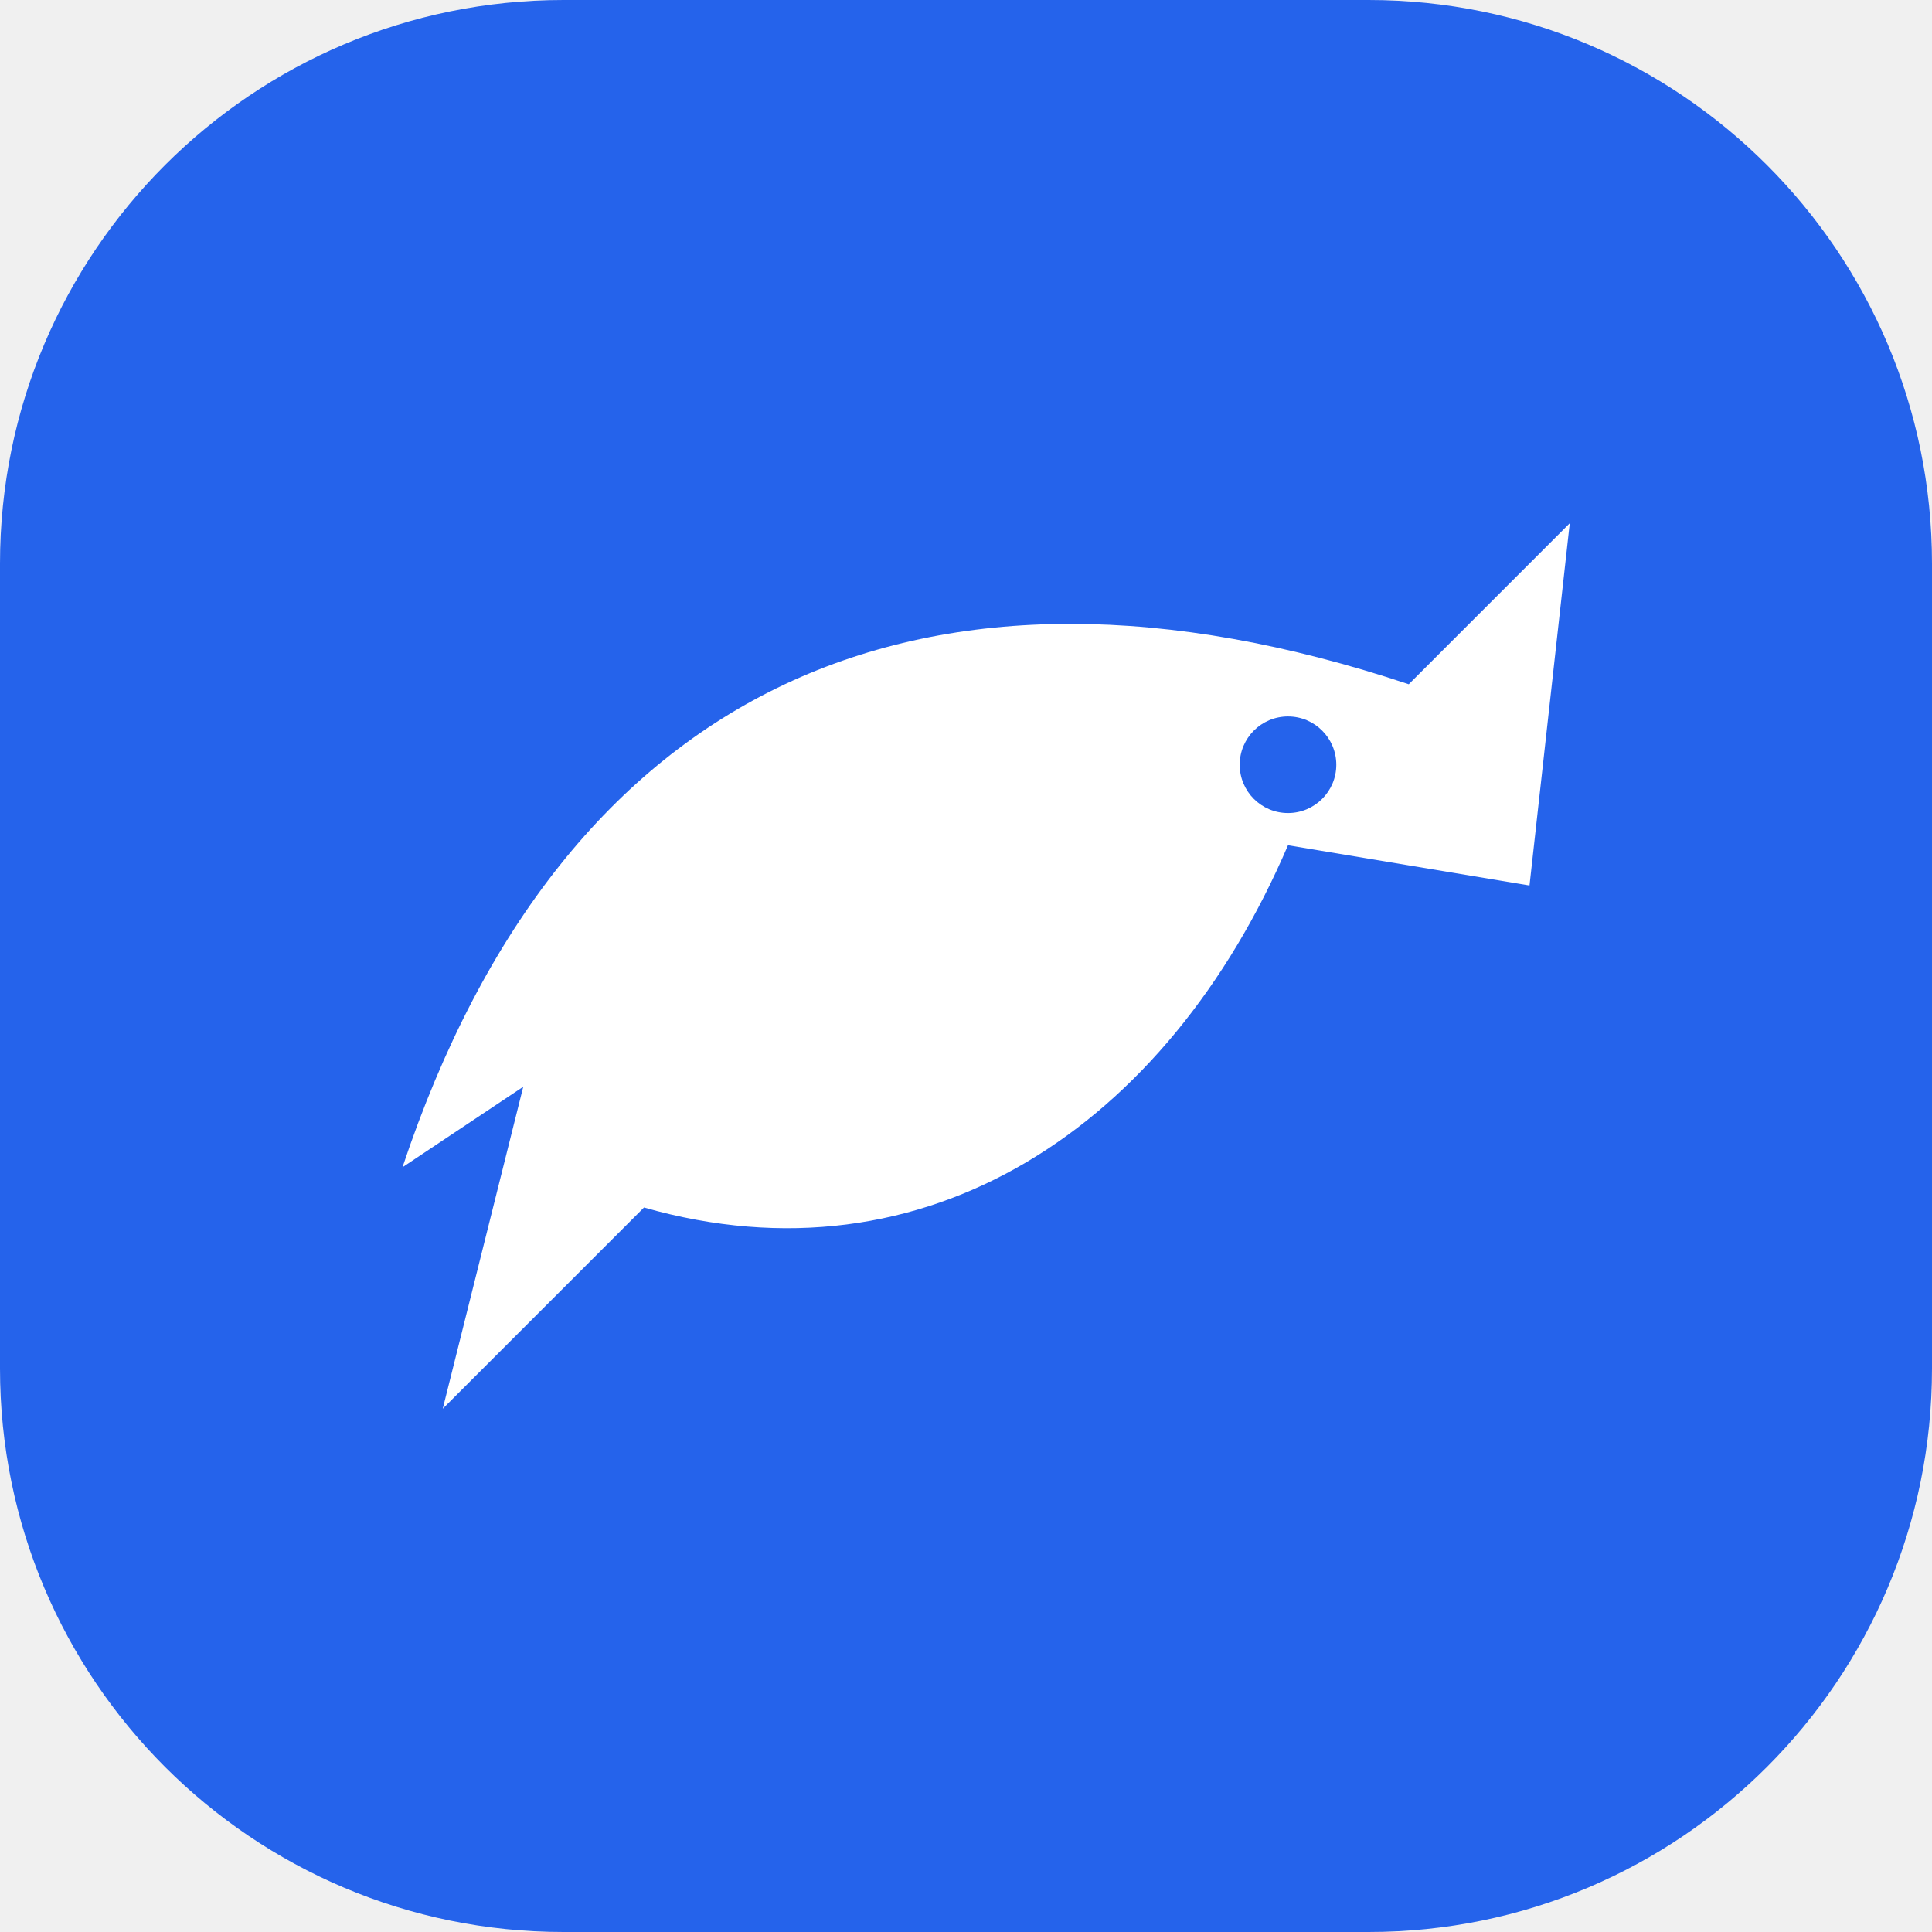
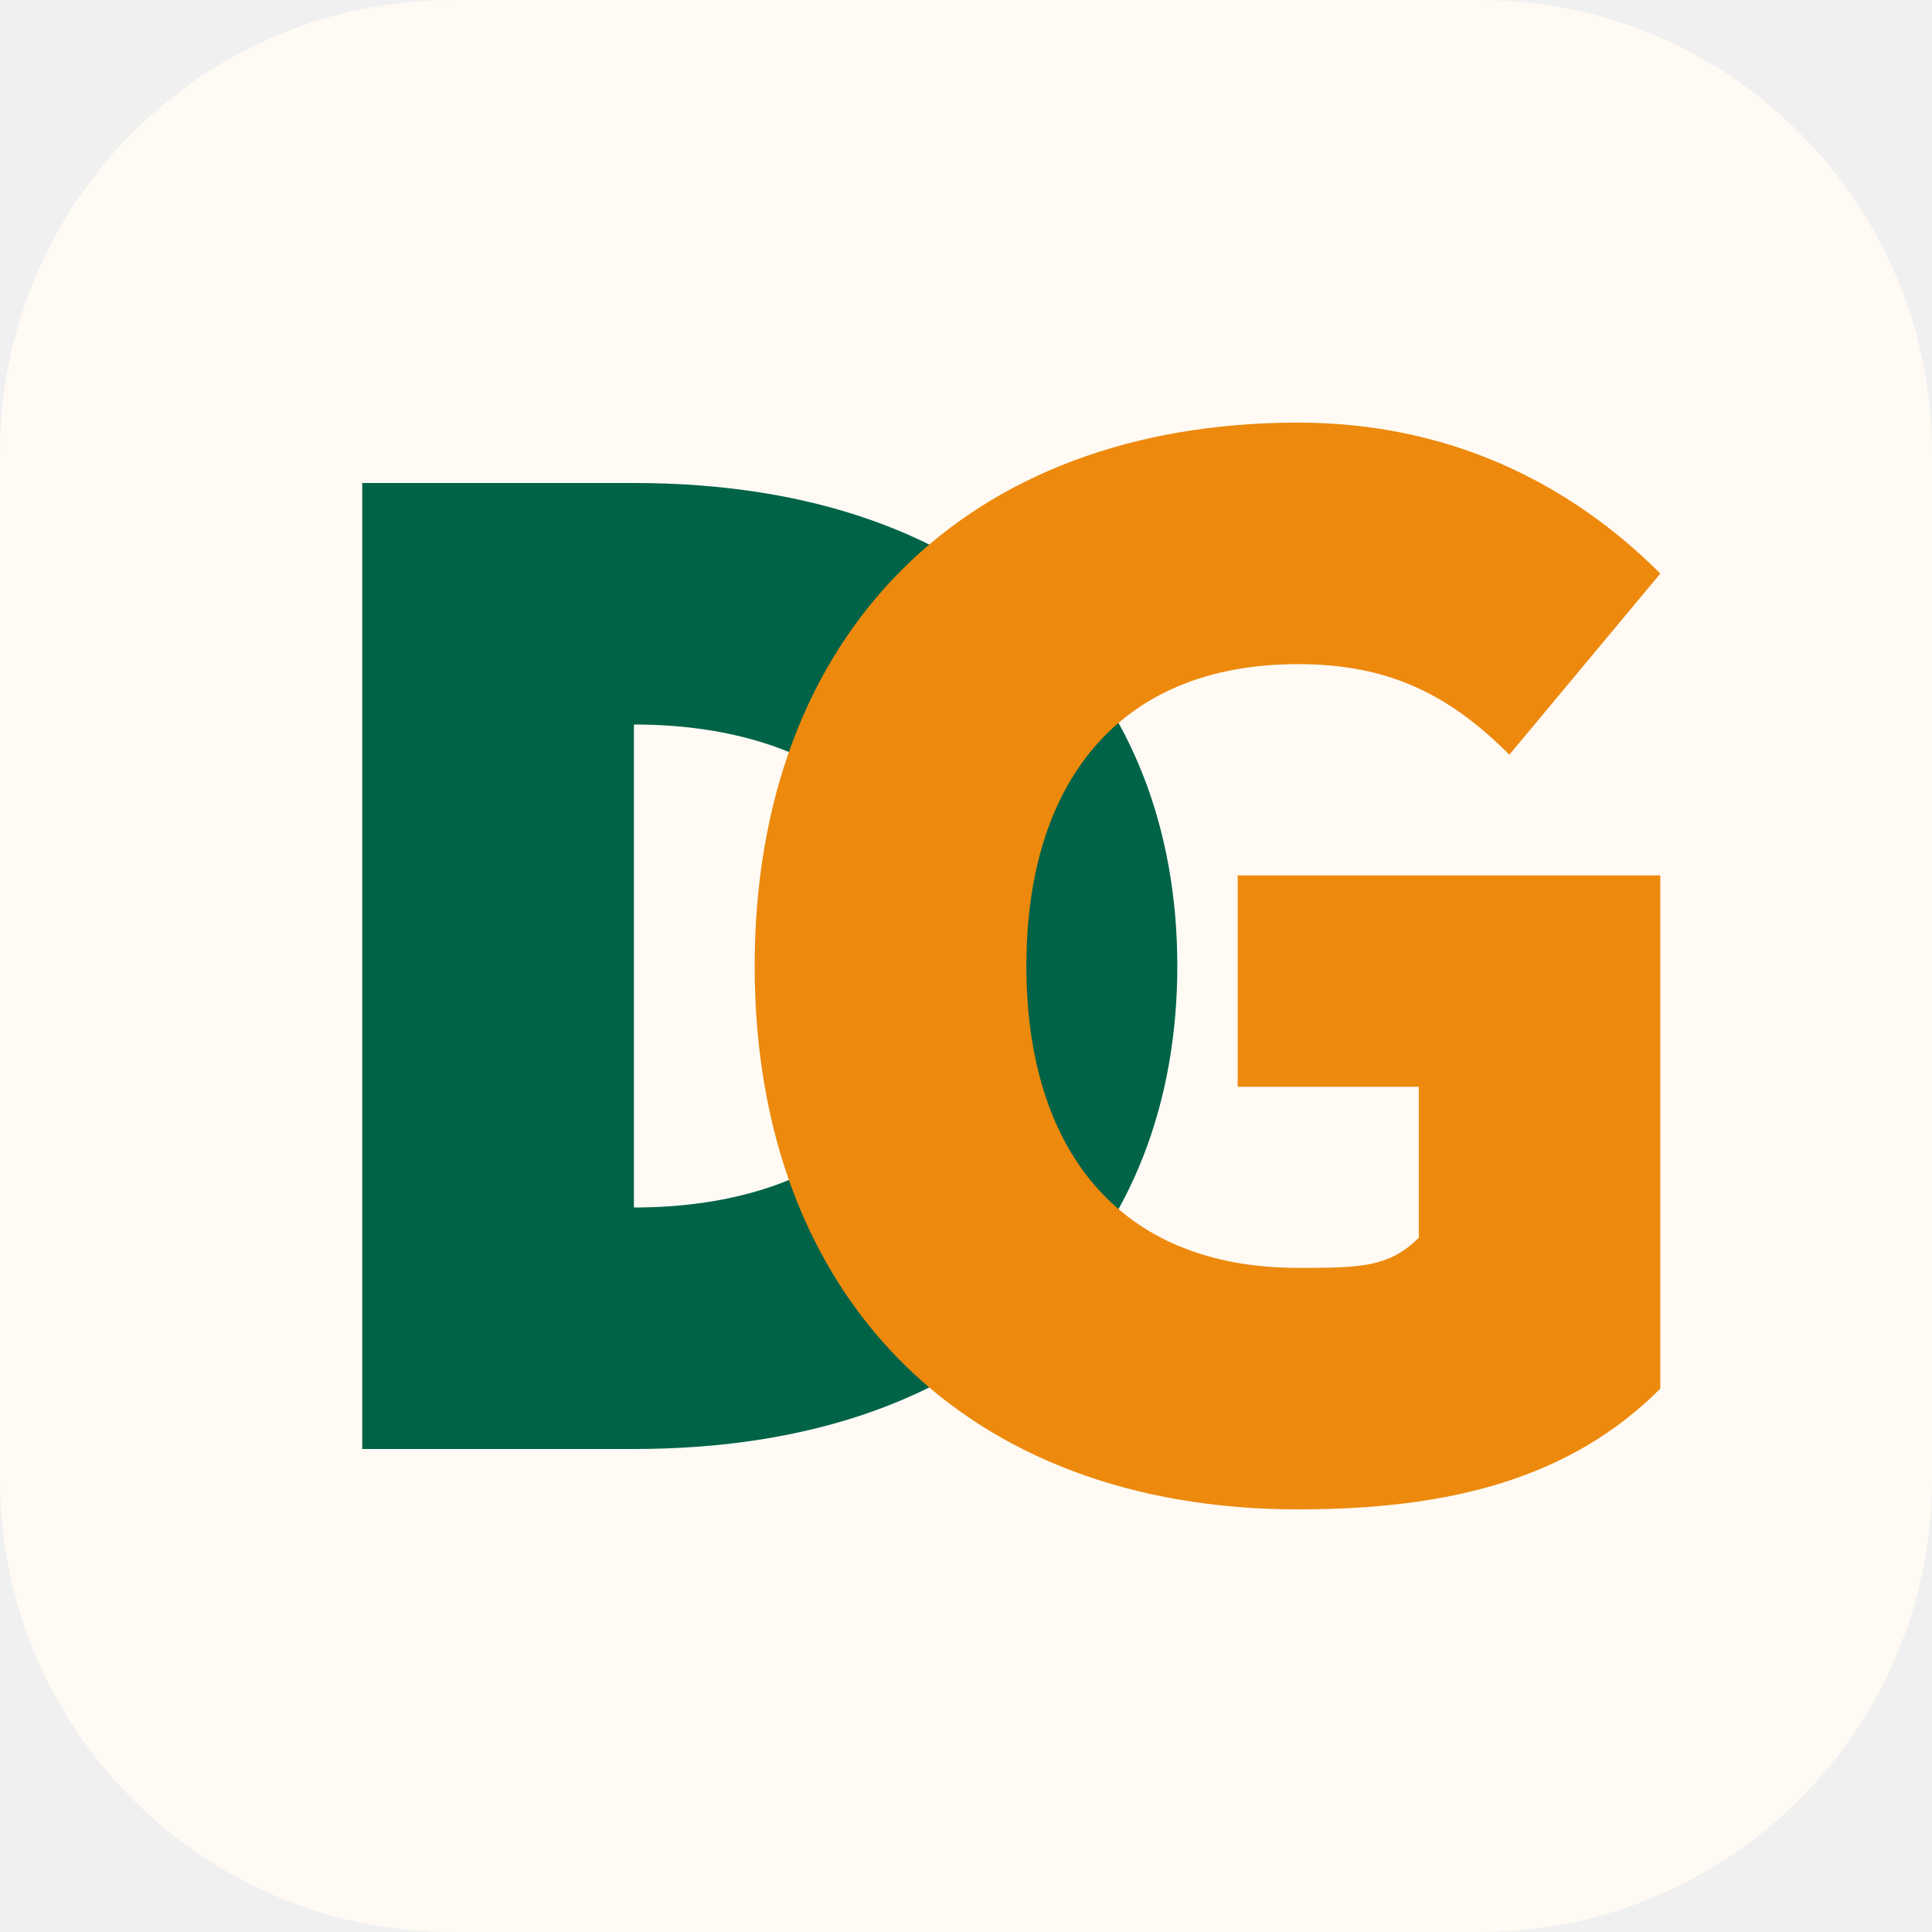
- <svg xmlns="http://www.w3.org/2000/svg" viewBox="0 0 48 48">
-   <rect width="48" height="48" rx="14" fill="#2563eb" />
-   <path d="M10 29c4-12 13-16 25-12l4-4-1 9-6-1c-3 7-9 11-16 9l-5 5 2-8Z" fill="white" />
-   <circle cx="32" cy="19" r="1.2" fill="#2563eb" />
+ <svg xmlns="http://www.w3.org/2000/svg" viewBox="0 0 64 64">
+   <rect width="64" height="64" rx="15" fill="#fffaf4" />
+   <path d="M12 16h9c12 0 18 7 18 16s-6 16-18 16h-9zm9 8v16c6 0 10-3 10-8s-4-8-10-8Z" fill="#006348" />
+   <path d="M50 25c-2-2-4-3-7-3-6 0-9 4-9 10s3 10 9 10c2 0 3 0 4-1v-5h-6v-7h14v17c-3 3-7 4-12 4-11 0-18-7-18-18s7-18 18-18c5 0 9 2 12 5Z" fill="#ed890c" />
</svg>
